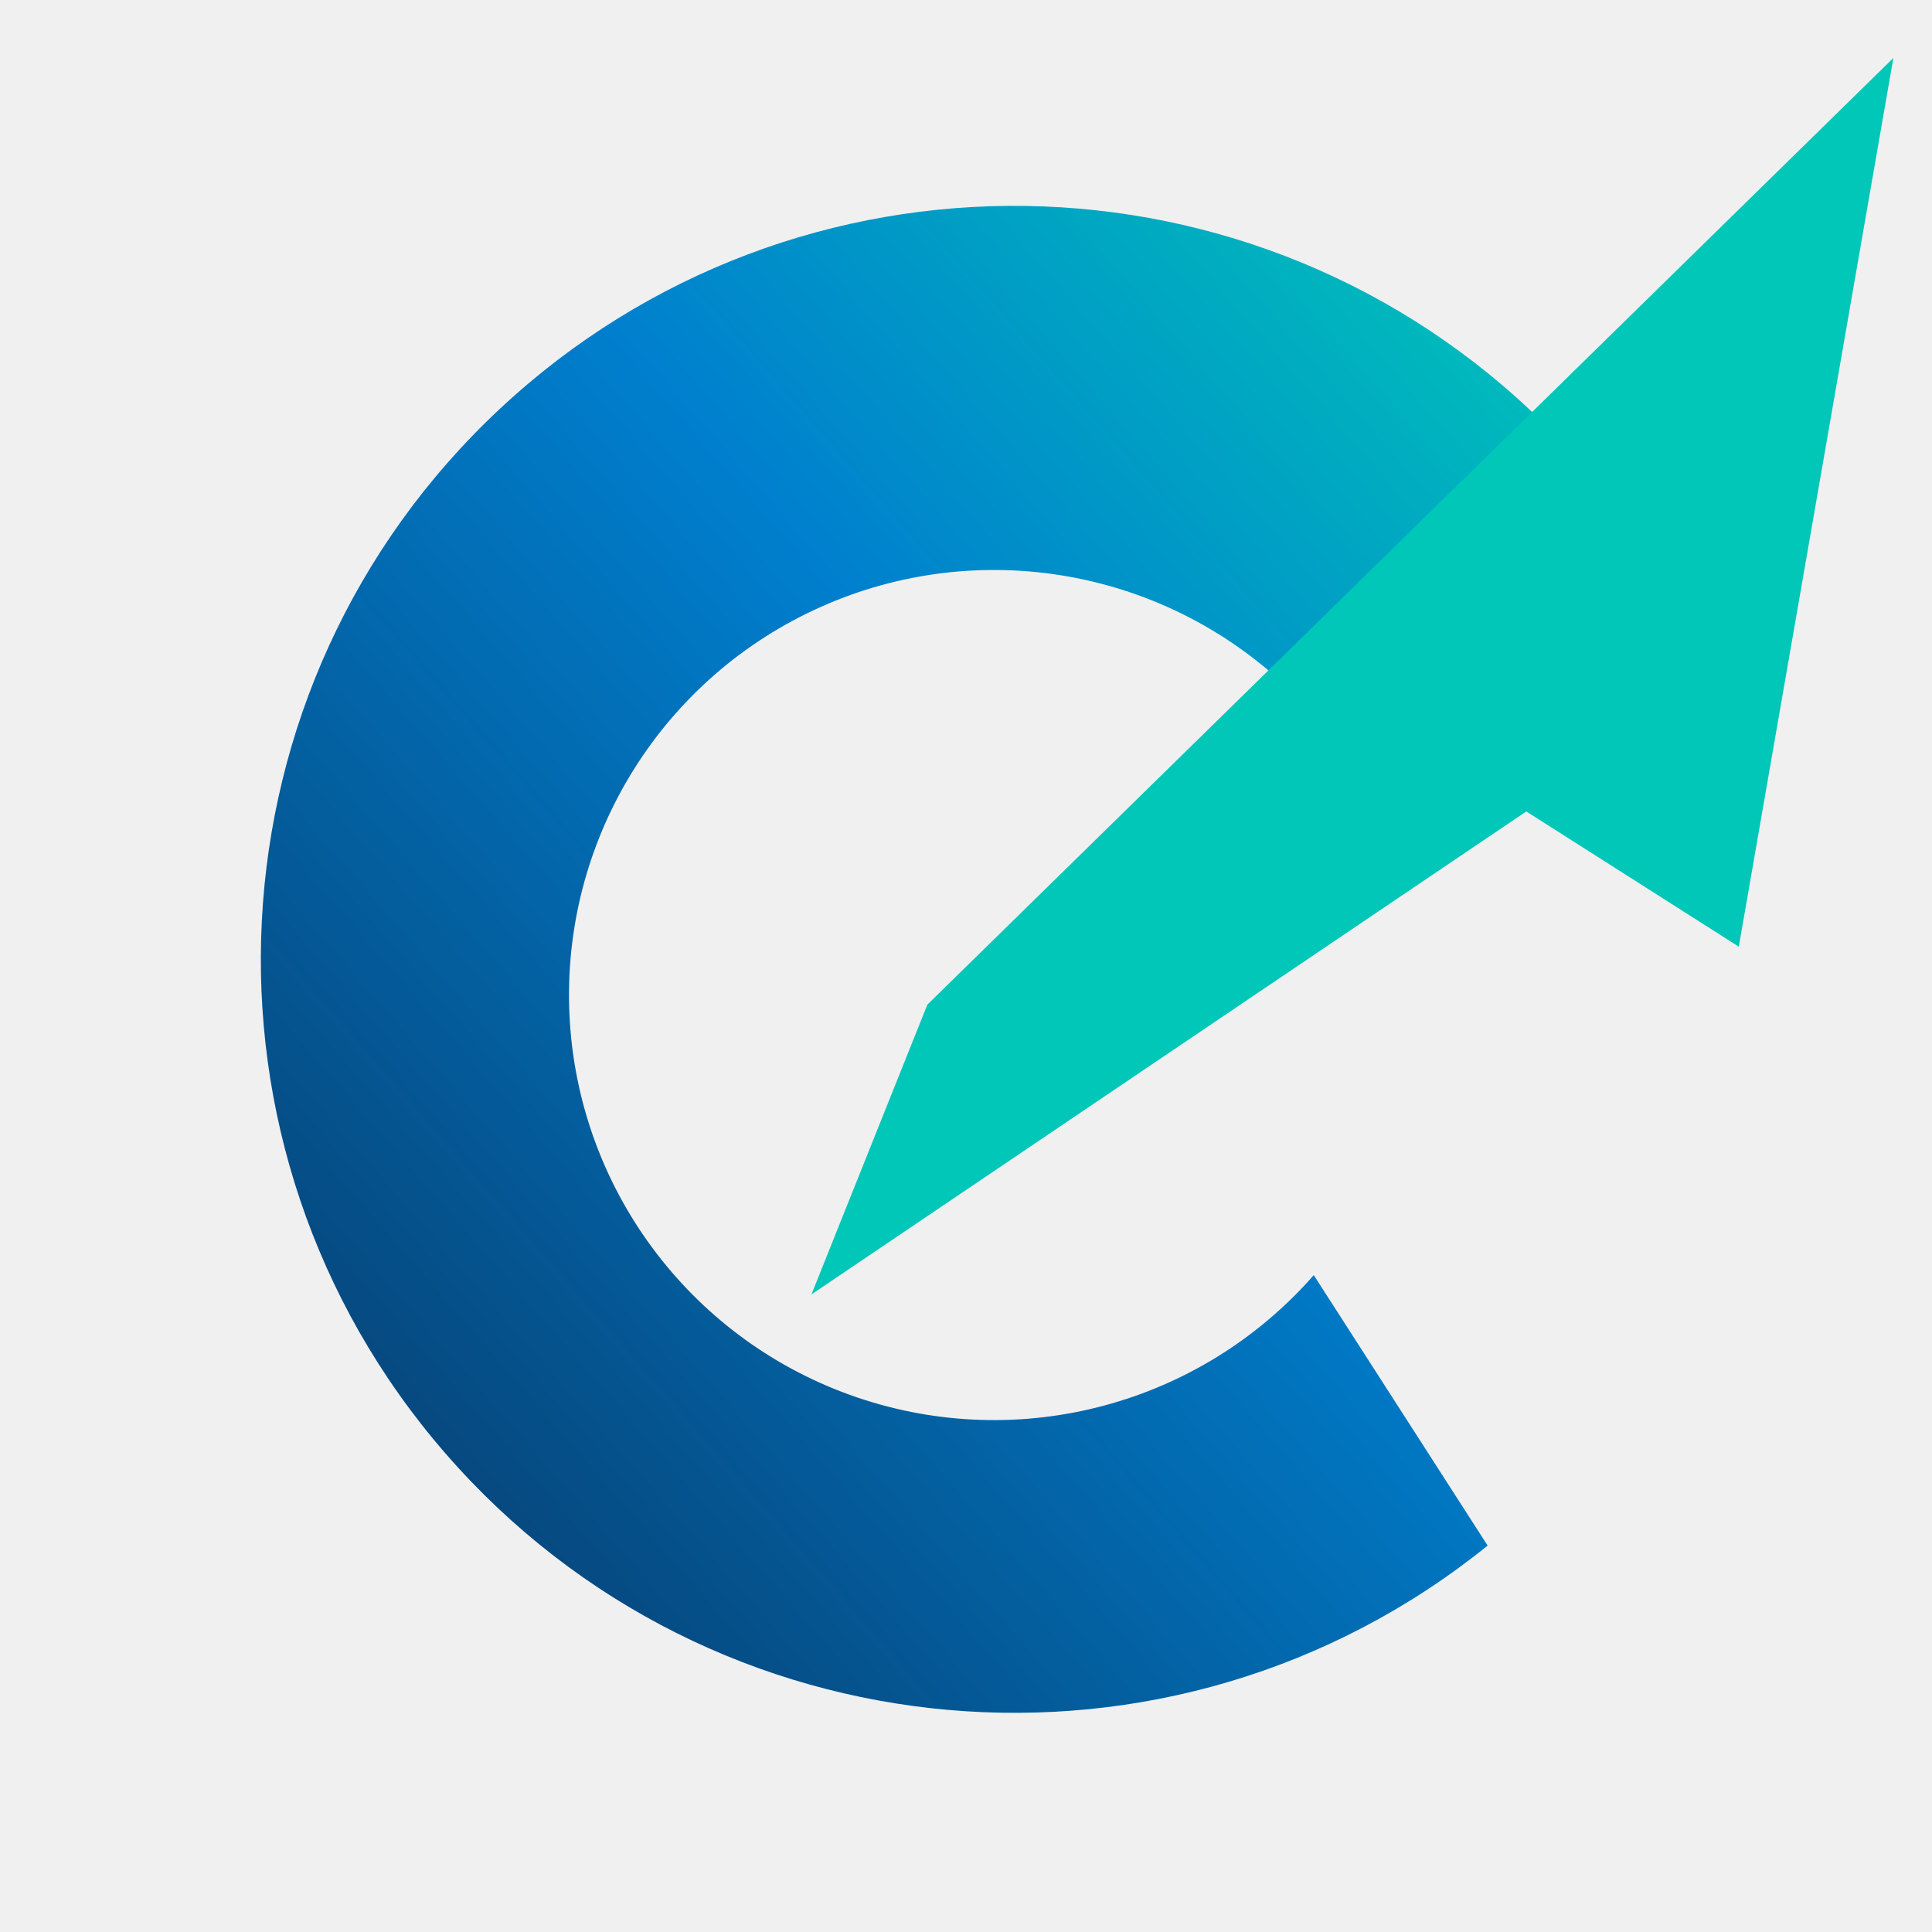
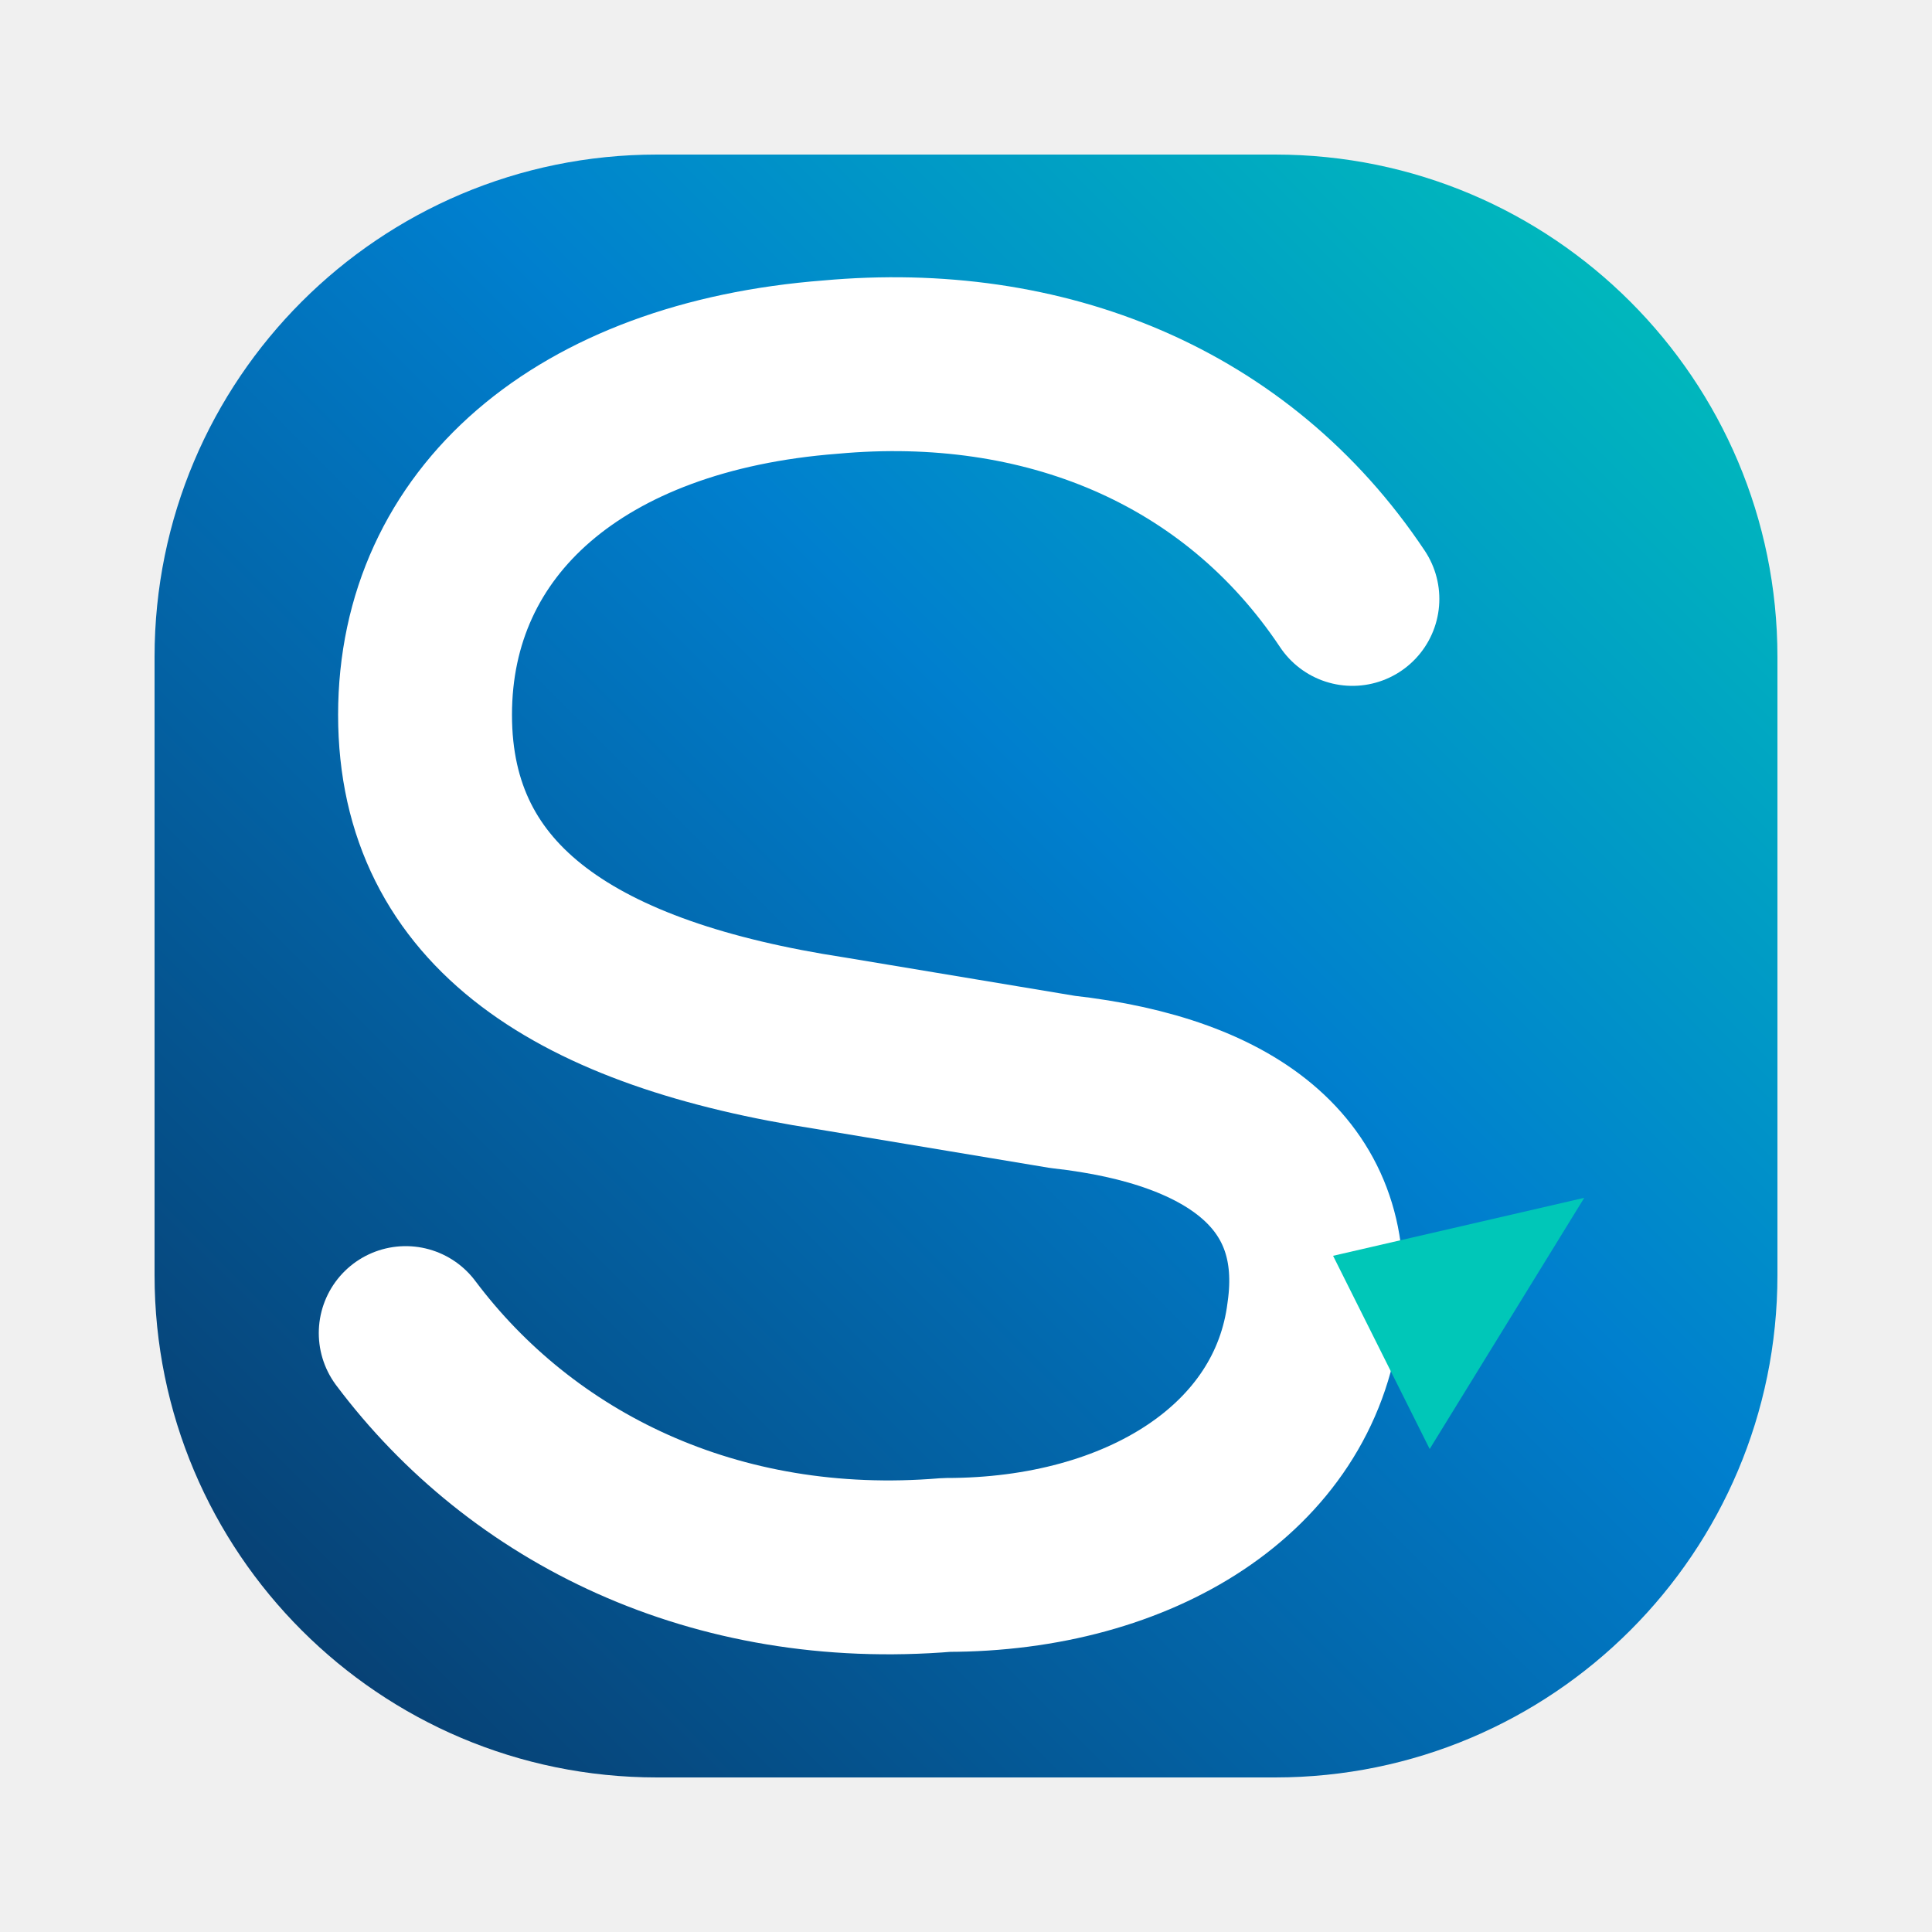
- <svg xmlns="http://www.w3.org/2000/svg" viewBox="0 0 100 100">
+ <svg xmlns="http://www.w3.org/2000/svg" viewBox="0 0 100 100" role="img" aria-label="СТАЖНО">
  <defs>
-     <linearGradient id="b" x1="0" y1="1" x2="1" y2="0">
+     <linearGradient id="stazhno" x1="0" y1="1" x2="1" y2="0">
      <stop stop-color="#083664" />
-       <stop offset=".6" stop-color="#007FCE" />
+       <stop offset=".58" stop-color="#007FCE" />
      <stop offset="1" stop-color="#00C7B8" />
    </linearGradient>
  </defs>
-   <path d="M80 22A39 39 0 1 0 77 80L68 66A22 22 0 1 1 66 35Z" fill="url(#b)" />
-   <path d="M48 52L98 3L90 49L79 42L42 67Z" fill="#00C7B8" />
+   <rect x="8" y="8" width="84" height="84" rx="26" fill="url(#stazhno)" />
+   <path d="M70 31C64 22 54 18 43 19C30 20 22 27 22 37C22 47 30 52 43 54L55 56C64 57 69 61 68 68C67 76 59 81 49 81C37 82 27 77 21 69" fill="none" stroke="#fff" stroke-width="9" stroke-linecap="round" stroke-linejoin="round" />
+   <path d="M69 65L82 62L74 75Z" fill="#00C7B8" />
</svg>
